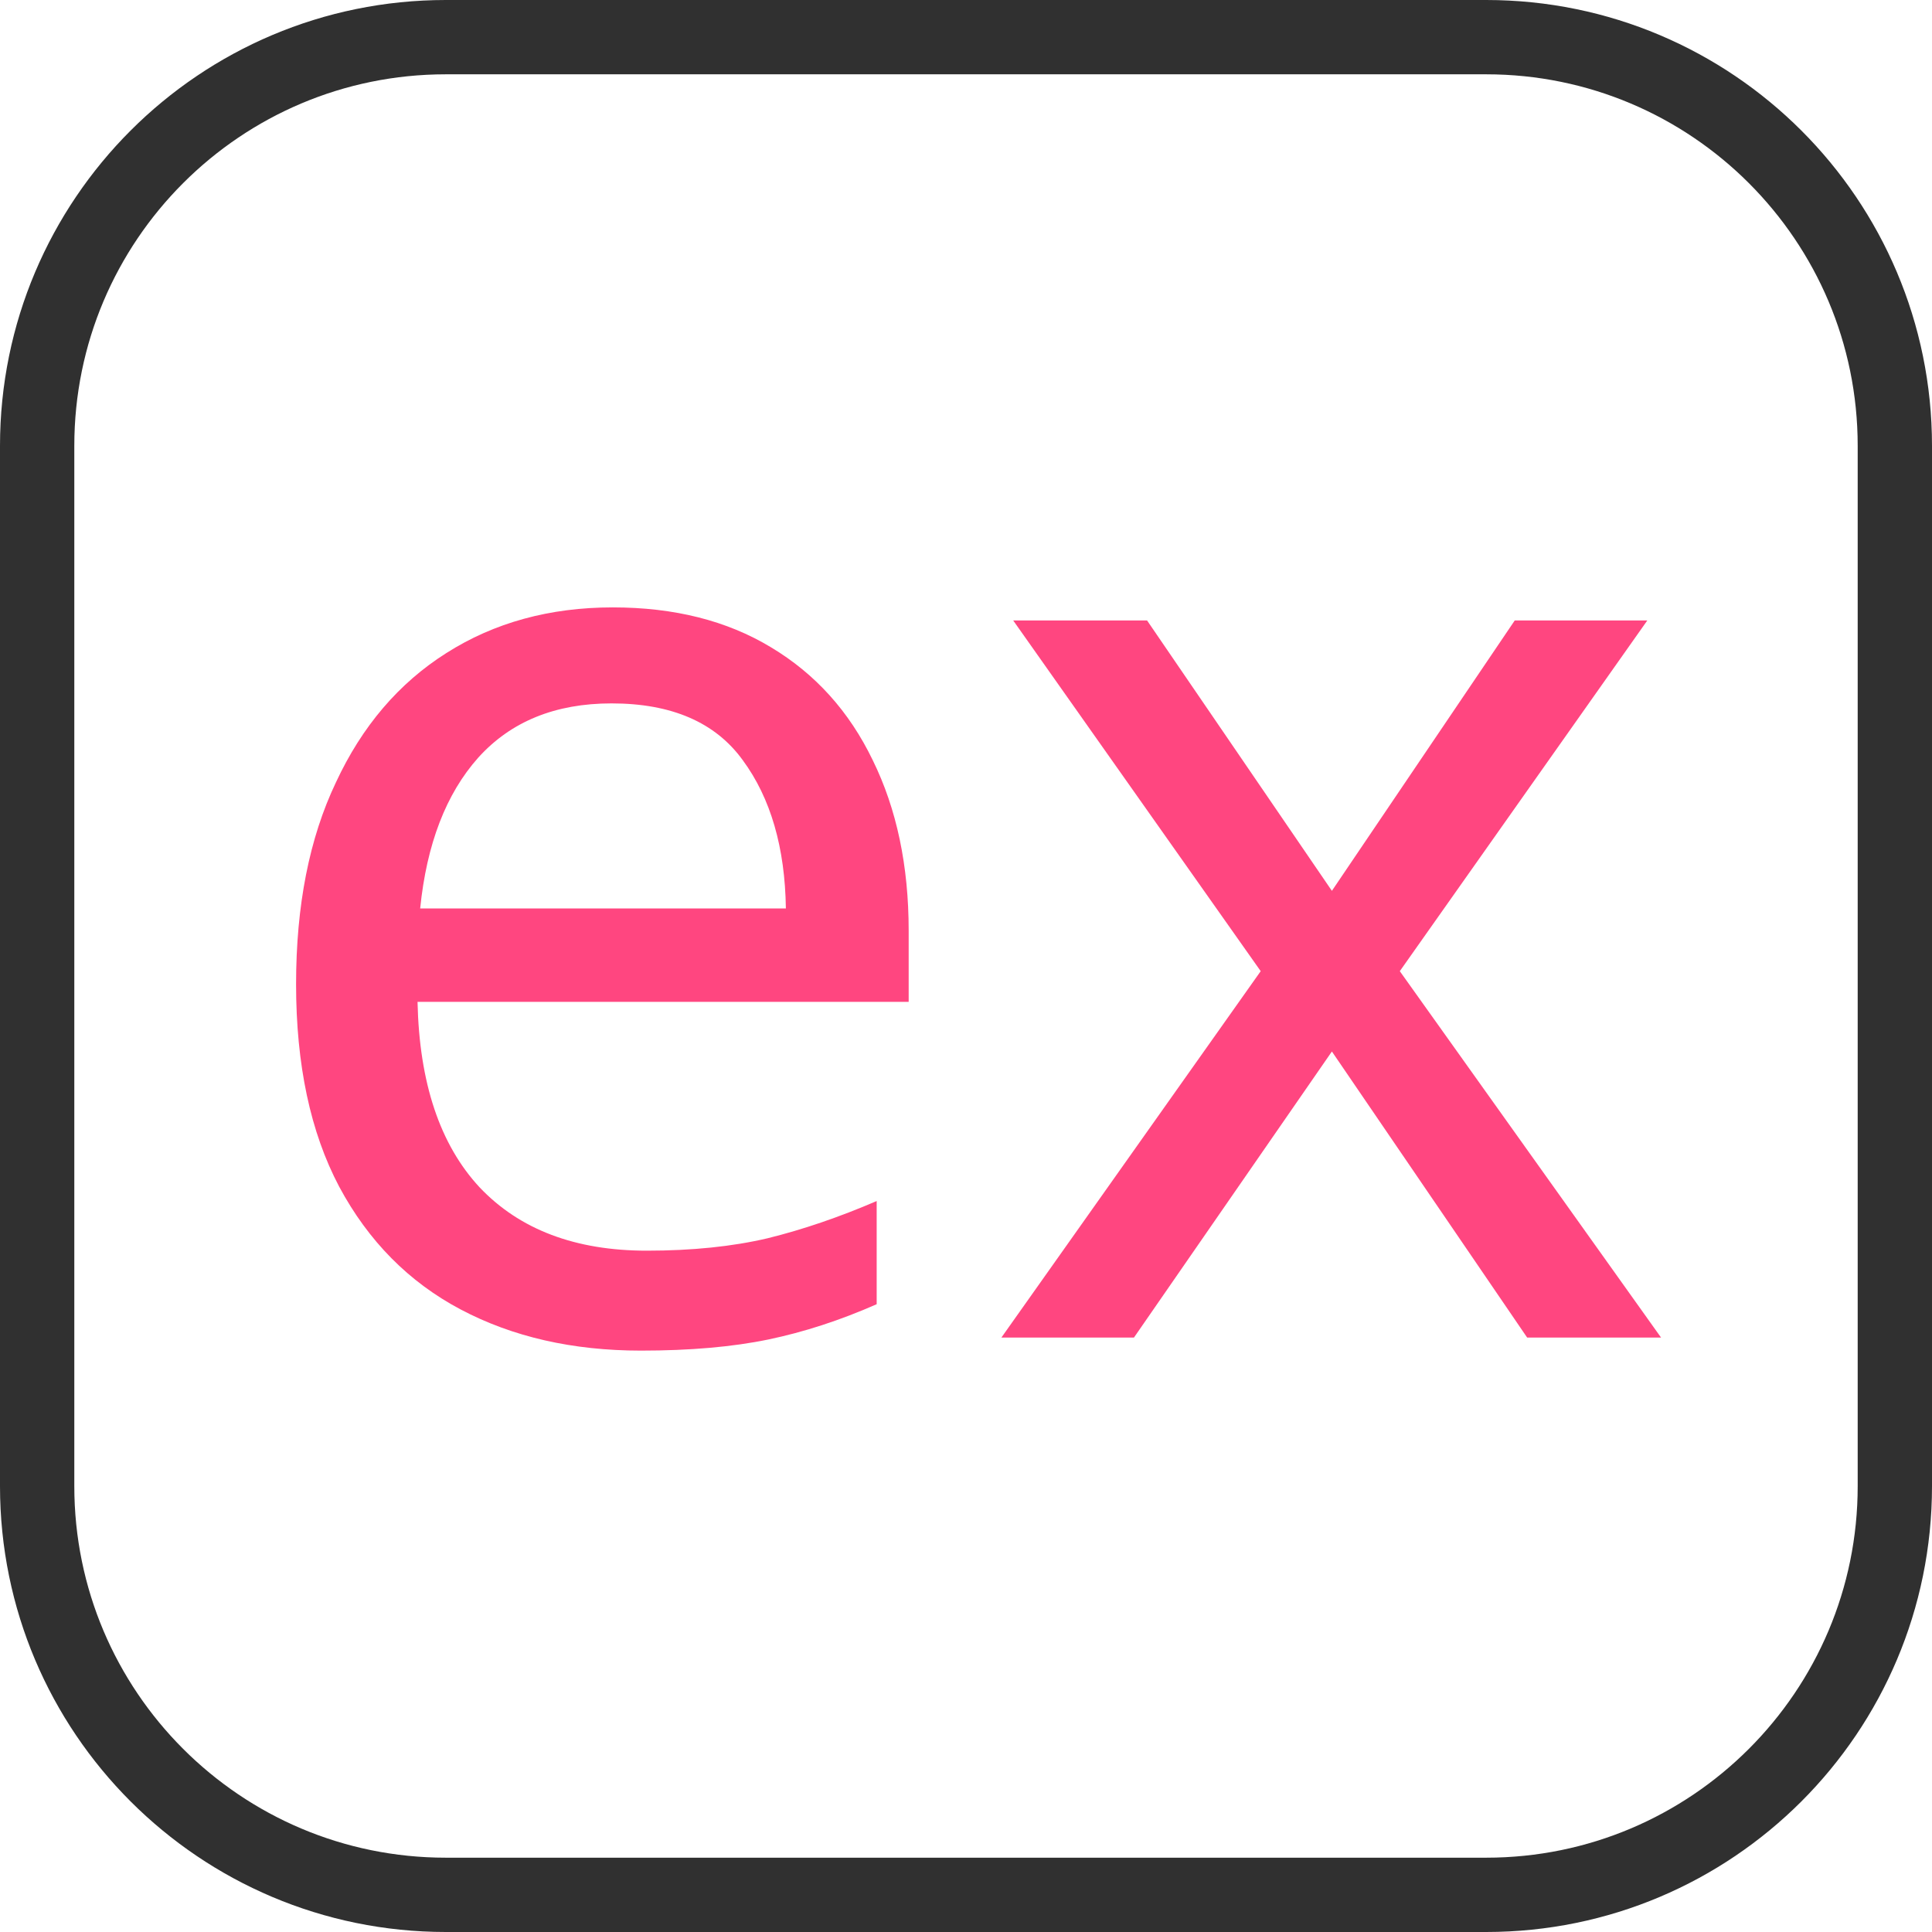
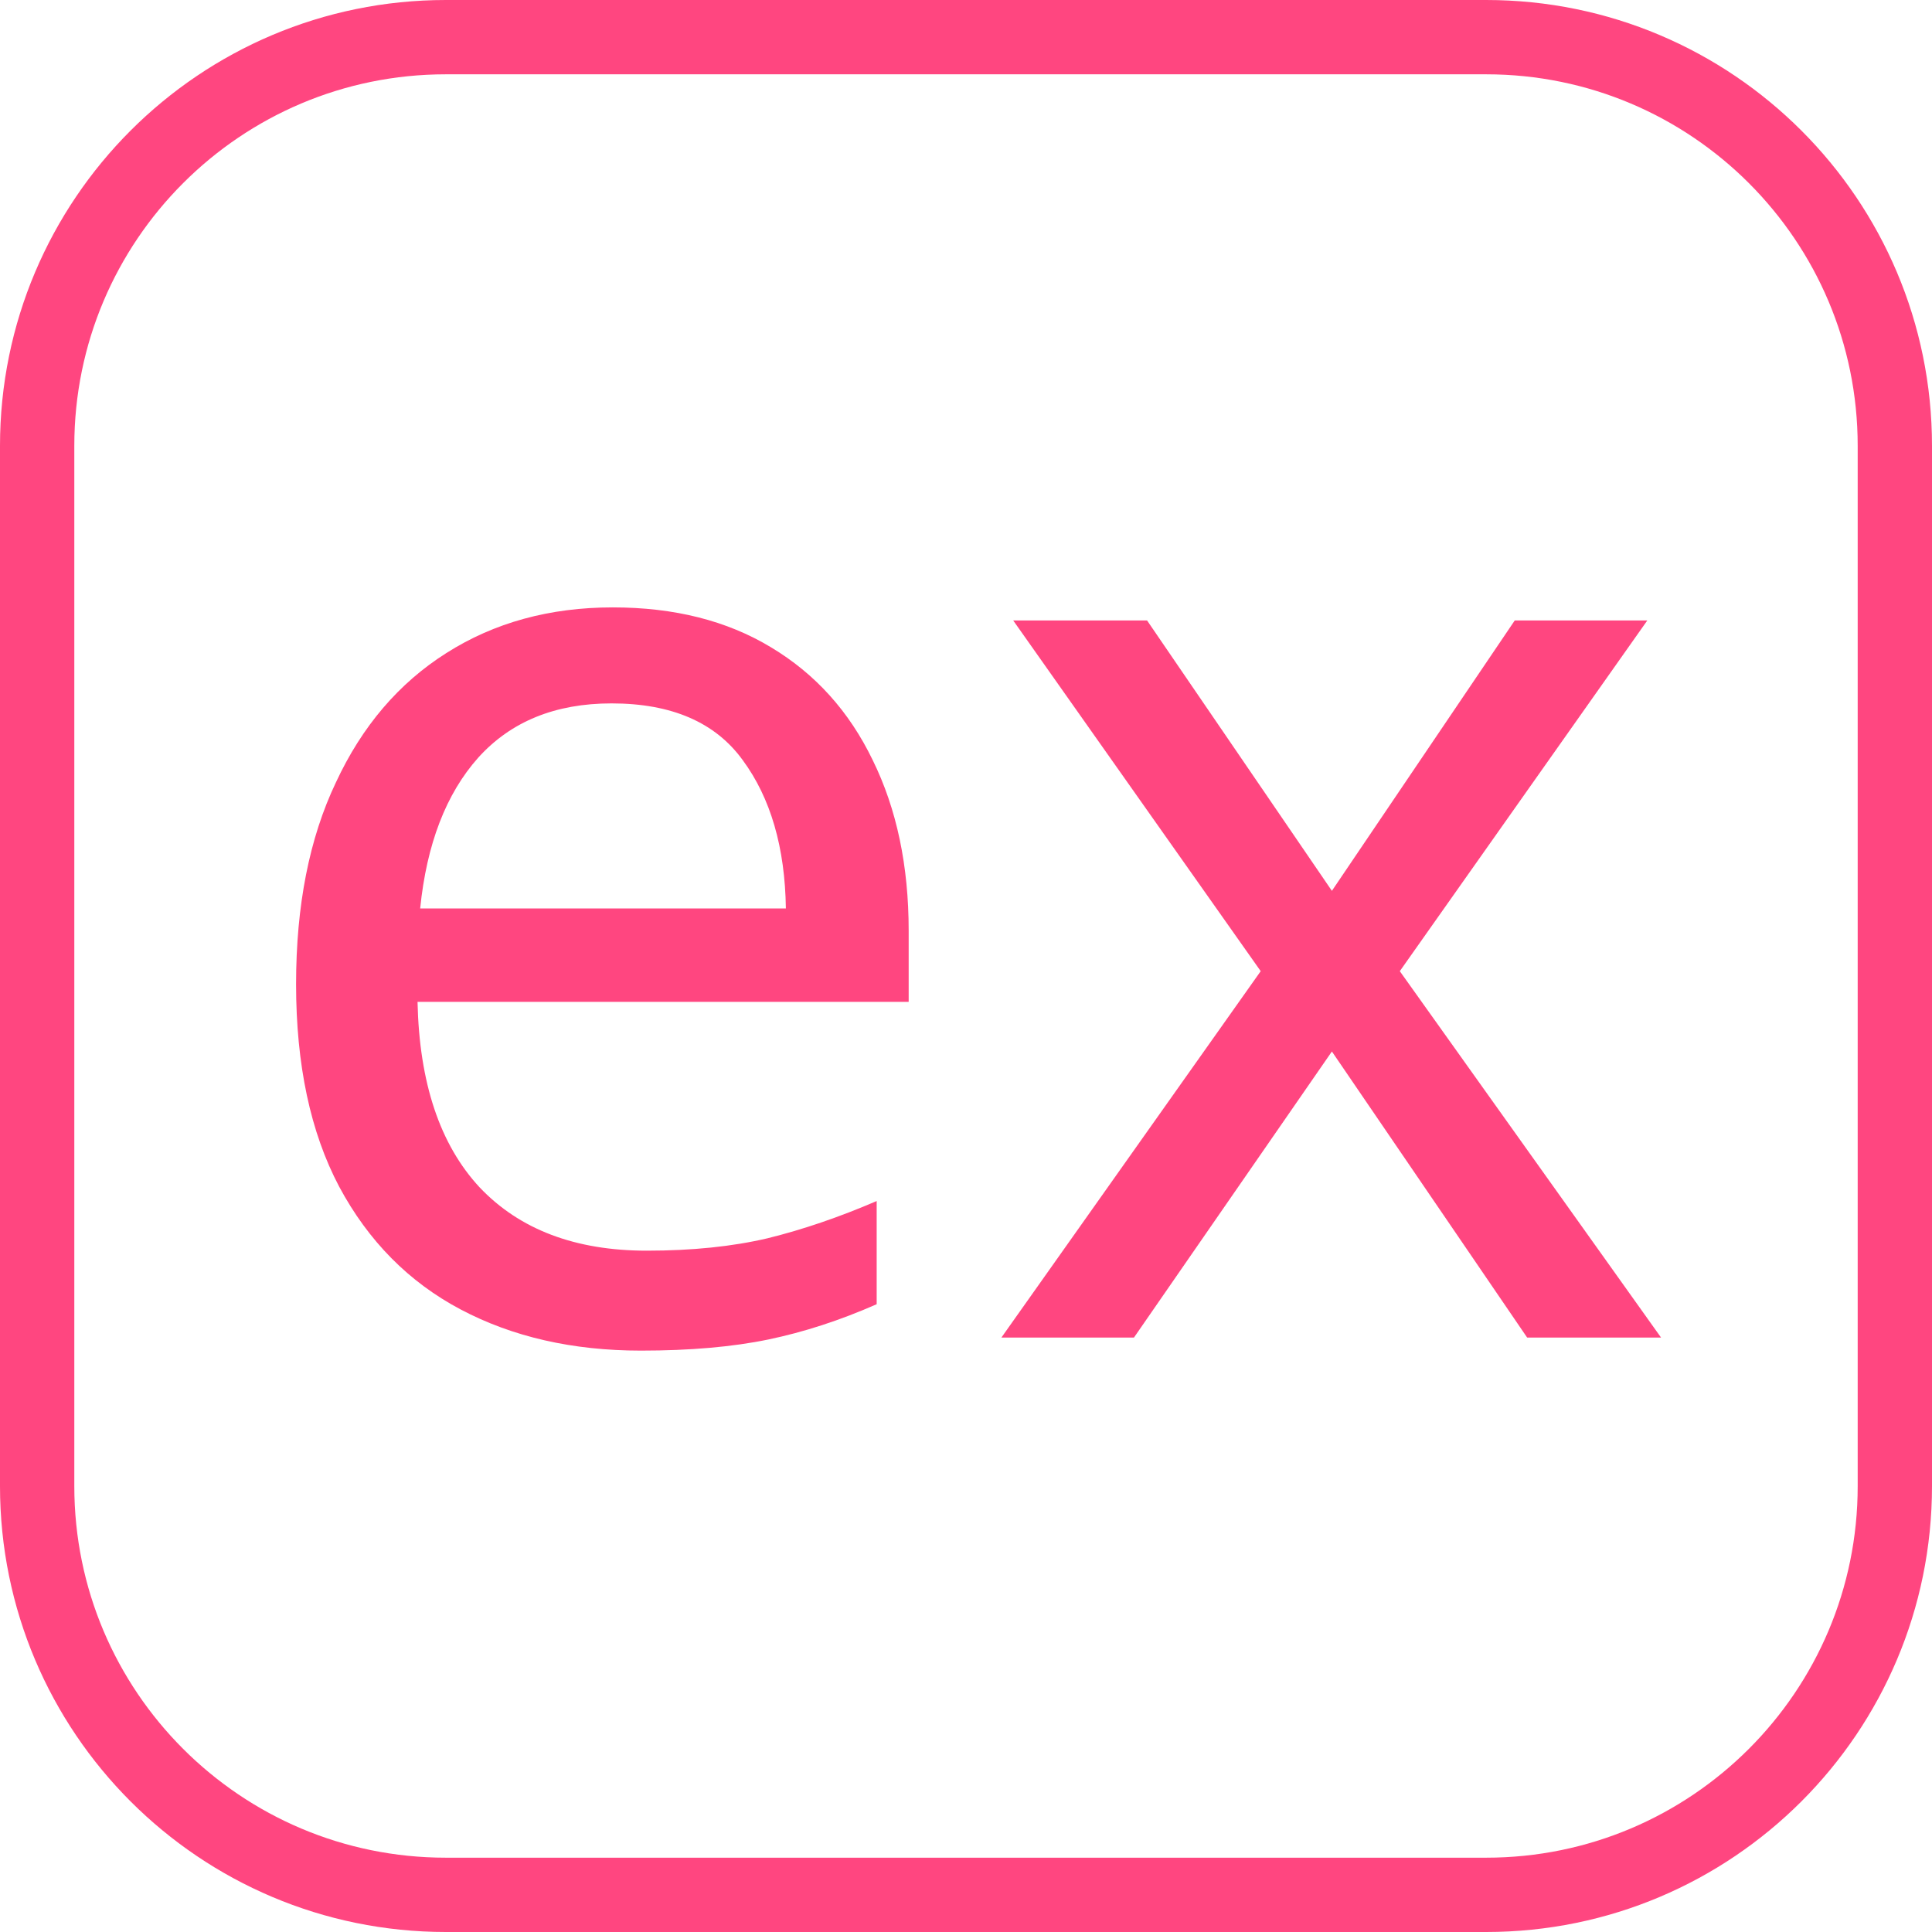
<svg xmlns="http://www.w3.org/2000/svg" width="52" height="52" viewBox="0 0 52 52" fill="none">
-   <rect x="1" y="1" width="50" height="50" rx="11" stroke="#303030" stroke-width="2" />
+   <rect x="1" y="1" width="50" height="50" rx="11" stroke="#FF4680" stroke-width="2" />
  <path d="M41.103 36L35.848 28.301L30.521 36H26.953L33.932 26.139L27.27 16.699H30.873L35.848 23.977L40.77 16.699H44.338L37.676 26.139L44.707 36H41.103Z" fill="#FF4680" />
  <path d="M16.494 16.348C18.146 16.348 19.564 16.705 20.748 17.42C21.943 18.135 22.857 19.148 23.49 20.461C24.135 21.773 24.457 23.303 24.457 25.049V26.965H11.238C11.285 29.145 11.842 30.809 12.908 31.957C13.986 33.094 15.486 33.662 17.408 33.662C18.627 33.662 19.711 33.551 20.66 33.328C21.609 33.094 22.588 32.76 23.596 32.326V35.103C22.611 35.537 21.639 35.853 20.678 36.053C19.717 36.252 18.574 36.352 17.25 36.352C15.41 36.352 13.793 35.982 12.398 35.244C11.004 34.506 9.914 33.404 9.129 31.939C8.355 30.475 7.969 28.658 7.969 26.49C7.969 24.369 8.326 22.559 9.041 21.059C9.744 19.547 10.734 18.387 12.012 17.578C13.301 16.758 14.795 16.348 16.494 16.348ZM16.459 18.932C14.947 18.932 13.752 19.418 12.873 20.391C12.006 21.363 11.484 22.717 11.309 24.451H21.152C21.129 22.811 20.742 21.48 19.992 20.461C19.254 19.441 18.076 18.932 16.459 18.932Z" fill="#FF4680" />
</svg>
